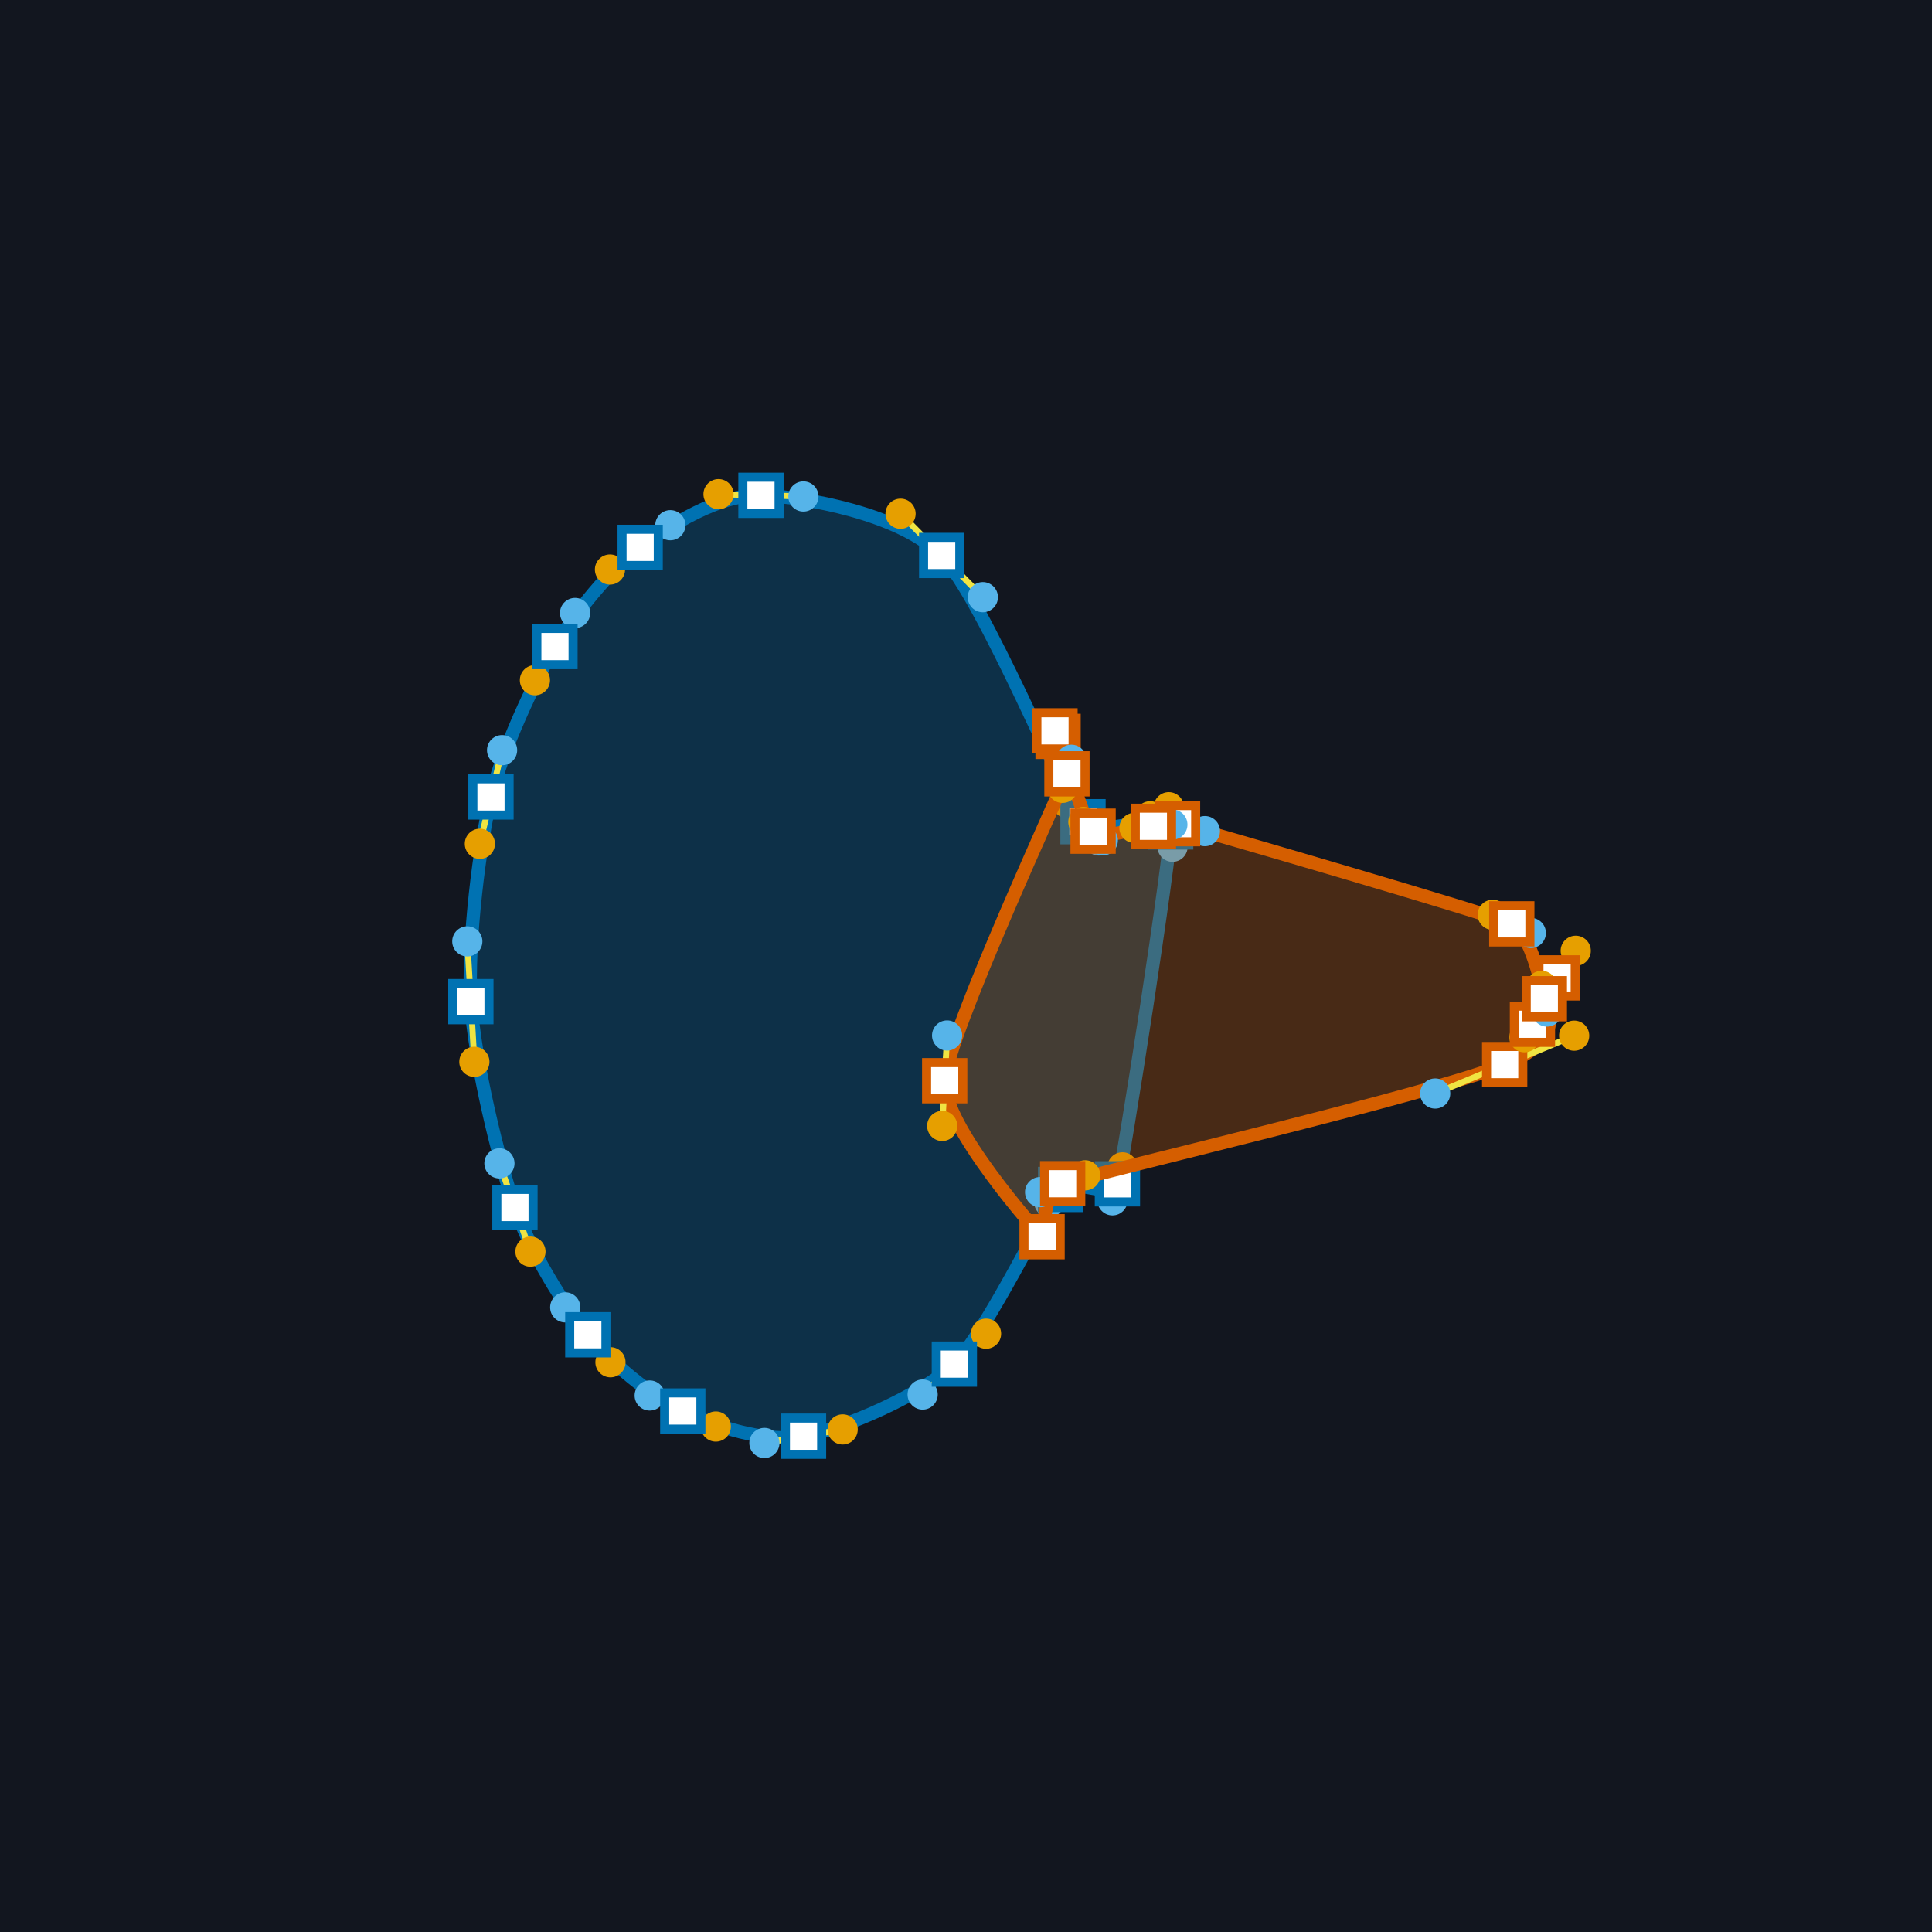
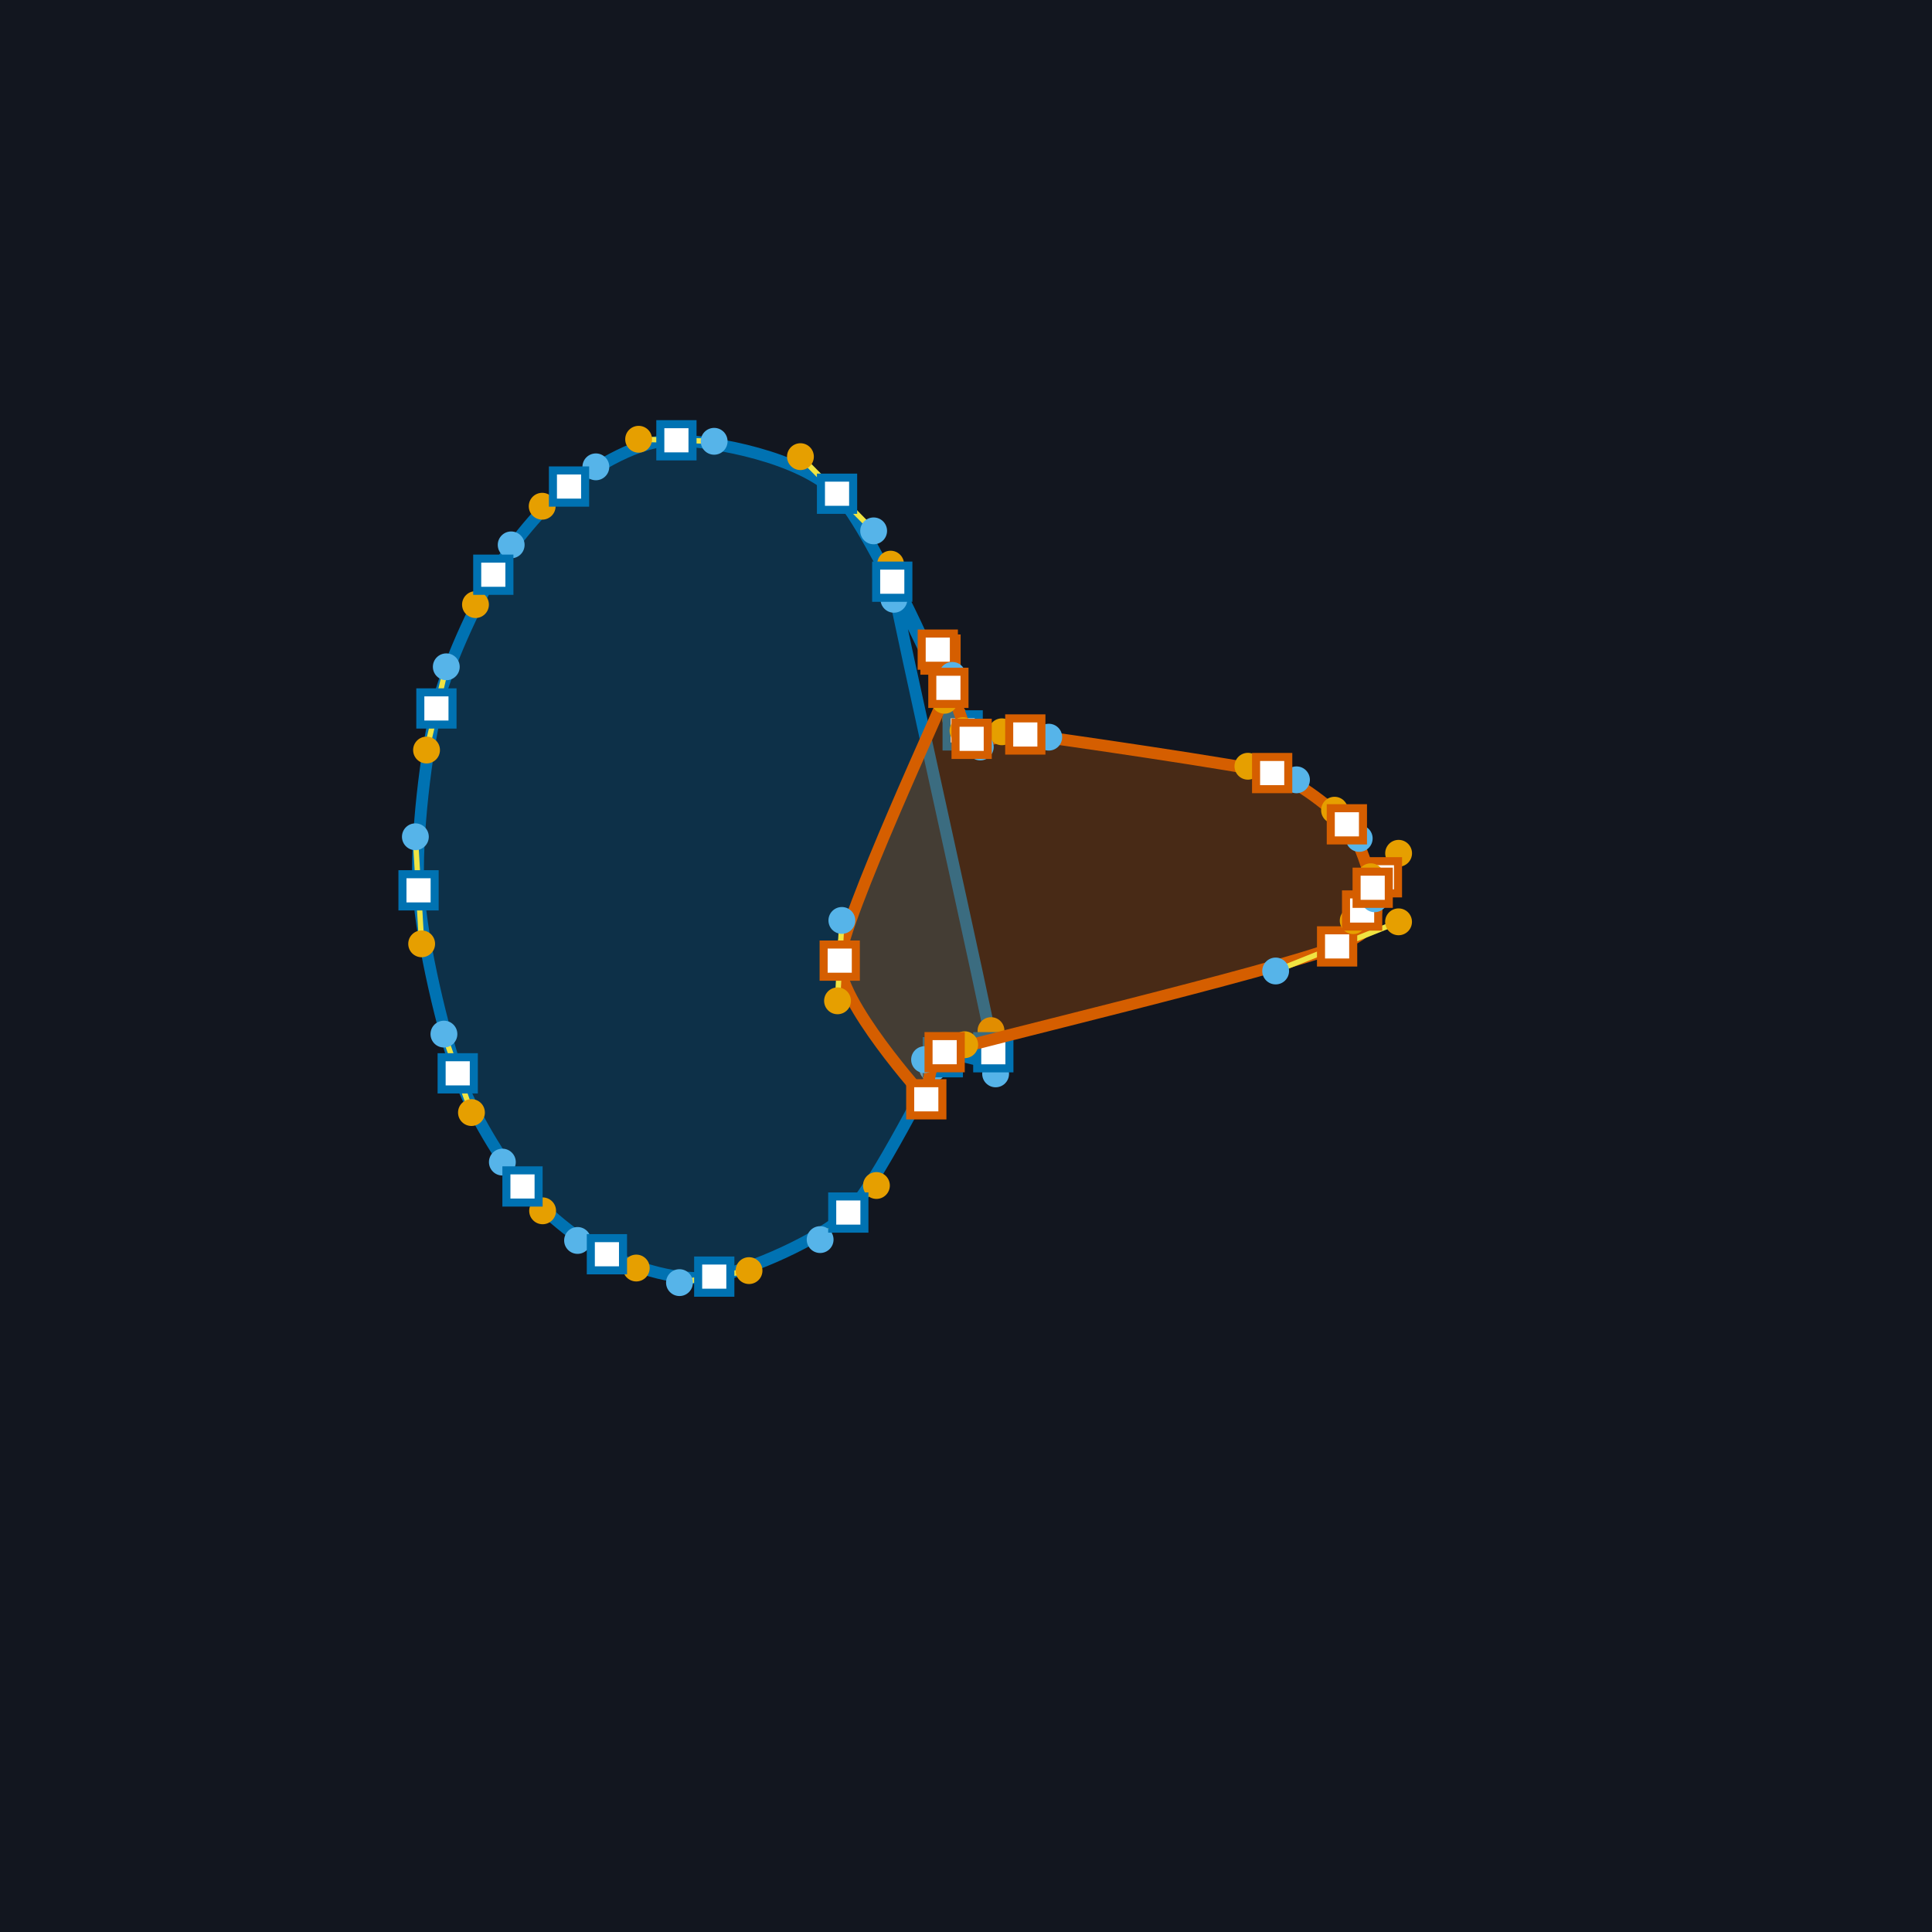
- <svg xmlns="http://www.w3.org/2000/svg" viewBox="0 0 320 320" width="320" height="320">
-   <rect width="320" height="320" fill="#12161F" />
-   <path d="M 126.04,82.04 C 119.01,81.85 111.03,86.99 106.03,90.66 C 101.03,94.33 95.25,101.53 91.92,107.09 C 88.60,112.66 83.16,124.25 81.32,132.00 C 79.48,139.76 77.40,155.92 77.99,165.90 C 78.57,175.87 82.72,192.69 85.29,200.00 C 87.86,207.31 93.62,216.54 97.36,221.08 C 101.11,225.63 107.61,231.14 113.09,233.71 C 118.56,236.28 126.61,239.00 133.09,237.88 C 139.57,236.76 152.82,230.98 158.07,225.94 C 163.32,220.90 173.78,199.10 175.67,197.01 C 177.57,194.92 184.26,198.81 185.08,196.08 C 185.91,193.35 194.21,140.25 193.90,136.97 C 193.59,133.70 182.00,139.21 179.38,136.10 C 176.76,133.00 162.79,98.91 155.97,92.00 C 149.16,85.09 133.07,82.23 126.04,82.04 Z" fill="#0072B2" fill-opacity="0.28" stroke="#0072B2" stroke-width="2.2" />
-   <line x1="133.07" y1="82.23" x2="119.01" y2="81.85" stroke="#F0E442" stroke-width="1.0" />
+ <svg xmlns="http://www.w3.org/2000/svg" viewBox="0 0 360 360" width="360" height="360">
+   <rect width="360" height="360" fill="#12161F" />
+   <path d="M 126.04,82.04 C 119.00,81.85 111.03,86.99 106.03,90.66 C 101.03,94.33 95.25,101.53 91.92,107.09 C 88.60,112.66 83.16,124.25 81.32,132.01 C 79.48,139.76 77.40,155.92 77.99,165.90 C 78.57,175.87 82.72,192.69 85.29,200.00 C 87.85,207.31 93.61,216.54 97.36,221.08 C 101.11,225.62 107.62,231.14 113.09,233.71 C 118.56,236.28 126.61,239.00 133.09,237.88 C 139.57,236.76 152.82,230.98 158.07,225.94 C 163.31,220.90 173.78,199.09 175.68,197.00 C 177.57,194.91 185.52,200.10 185.09,196.07 C 184.66,192.04 166.57,111.67 166.26,108.39 C 165.95,105.12 180.65,138.13 179.38,136.10 C 178.10,134.08 162.79,98.92 155.97,92.00 C 149.15,85.09 133.07,82.23 126.04,82.04 Z" fill="#0072B2" fill-opacity="0.28" stroke="#0072B2" stroke-width="2.2" />
+   <line x1="133.07" y1="82.23" x2="119.00" y2="81.85" stroke="#F0E442" stroke-width="1.0" />
  <circle cx="133.07" cy="82.23" r="2.5" fill="#56B4E9" />
-   <circle cx="119.01" cy="81.85" r="2.5" fill="#E69F00" />
+   <circle cx="119.00" cy="81.85" r="2.5" fill="#E69F00" />
  <rect x="123.04" y="79.04" width="6" height="6" fill="#FFFFFF" stroke="#0072B2" stroke-width="1.5" />
  <line x1="111.03" y1="86.99" x2="101.03" y2="94.33" stroke="#F0E442" stroke-width="1.0" />
  <circle cx="111.03" cy="86.99" r="2.5" fill="#56B4E9" />
  <circle cx="101.03" cy="94.33" r="2.5" fill="#E69F00" />
  <rect x="103.03" y="87.66" width="6" height="6" fill="#FFFFFF" stroke="#0072B2" stroke-width="1.5" />
  <line x1="95.25" y1="101.53" x2="88.60" y2="112.66" stroke="#F0E442" stroke-width="1.0" />
  <circle cx="95.25" cy="101.53" r="2.5" fill="#56B4E9" />
  <circle cx="88.60" cy="112.66" r="2.5" fill="#E69F00" />
  <rect x="88.92" y="104.09" width="6" height="6" fill="#FFFFFF" stroke="#0072B2" stroke-width="1.5" />
  <line x1="83.16" y1="124.25" x2="79.48" y2="139.76" stroke="#F0E442" stroke-width="1.0" />
  <circle cx="83.16" cy="124.25" r="2.5" fill="#56B4E9" />
  <circle cx="79.48" cy="139.76" r="2.5" fill="#E69F00" />
-   <rect x="78.32" y="129.00" width="6" height="6" fill="#FFFFFF" stroke="#0072B2" stroke-width="1.5" />
+   <rect x="78.32" y="129.01" width="6" height="6" fill="#FFFFFF" stroke="#0072B2" stroke-width="1.5" />
  <line x1="77.40" y1="155.92" x2="78.57" y2="175.87" stroke="#F0E442" stroke-width="1.0" />
  <circle cx="77.40" cy="155.92" r="2.5" fill="#56B4E9" />
  <circle cx="78.57" cy="175.87" r="2.5" fill="#E69F00" />
  <rect x="74.99" y="162.90" width="6" height="6" fill="#FFFFFF" stroke="#0072B2" stroke-width="1.5" />
-   <line x1="82.72" y1="192.69" x2="87.86" y2="207.31" stroke="#F0E442" stroke-width="1.0" />
+   <line x1="82.72" y1="192.69" x2="87.85" y2="207.31" stroke="#F0E442" stroke-width="1.0" />
  <circle cx="82.72" cy="192.69" r="2.5" fill="#56B4E9" />
-   <circle cx="87.86" cy="207.31" r="2.5" fill="#E69F00" />
+   <circle cx="87.85" cy="207.31" r="2.5" fill="#E69F00" />
  <rect x="82.29" y="197.00" width="6" height="6" fill="#FFFFFF" stroke="#0072B2" stroke-width="1.5" />
-   <line x1="93.62" y1="216.54" x2="101.11" y2="225.63" stroke="#F0E442" stroke-width="1.0" />
-   <circle cx="93.62" cy="216.54" r="2.5" fill="#56B4E9" />
-   <circle cx="101.11" cy="225.63" r="2.5" fill="#E69F00" />
+   <line x1="93.61" y1="216.54" x2="101.11" y2="225.62" stroke="#F0E442" stroke-width="1.0" />
+   <circle cx="93.61" cy="216.54" r="2.5" fill="#56B4E9" />
+   <circle cx="101.11" cy="225.62" r="2.5" fill="#E69F00" />
  <rect x="94.36" y="218.08" width="6" height="6" fill="#FFFFFF" stroke="#0072B2" stroke-width="1.5" />
-   <line x1="107.61" y1="231.14" x2="118.56" y2="236.28" stroke="#F0E442" stroke-width="1.0" />
-   <circle cx="107.61" cy="231.14" r="2.5" fill="#56B4E9" />
+   <line x1="107.62" y1="231.14" x2="118.56" y2="236.28" stroke="#F0E442" stroke-width="1.0" />
+   <circle cx="107.62" cy="231.14" r="2.5" fill="#56B4E9" />
  <circle cx="118.56" cy="236.28" r="2.5" fill="#E69F00" />
  <rect x="110.09" y="230.71" width="6" height="6" fill="#FFFFFF" stroke="#0072B2" stroke-width="1.5" />
  <line x1="126.61" y1="239.00" x2="139.57" y2="236.76" stroke="#F0E442" stroke-width="1.0" />
  <circle cx="126.61" cy="239.00" r="2.5" fill="#56B4E9" />
  <circle cx="139.57" cy="236.76" r="2.5" fill="#E69F00" />
  <rect x="130.09" y="234.88" width="6" height="6" fill="#FFFFFF" stroke="#0072B2" stroke-width="1.5" />
-   <line x1="152.82" y1="230.98" x2="163.32" y2="220.90" stroke="#F0E442" stroke-width="1.0" />
+   <line x1="152.82" y1="230.98" x2="163.31" y2="220.90" stroke="#F0E442" stroke-width="1.0" />
  <circle cx="152.82" cy="230.98" r="2.5" fill="#56B4E9" />
-   <circle cx="163.32" cy="220.90" r="2.5" fill="#E69F00" />
+   <circle cx="163.31" cy="220.90" r="2.5" fill="#E69F00" />
  <rect x="155.07" y="222.94" width="6" height="6" fill="#FFFFFF" stroke="#0072B2" stroke-width="1.5" />
-   <line x1="173.78" y1="199.10" x2="177.57" y2="194.92" stroke="#F0E442" stroke-width="1.0" />
-   <circle cx="173.78" cy="199.10" r="2.5" fill="#56B4E9" />
-   <circle cx="177.57" cy="194.92" r="2.5" fill="#E69F00" />
-   <rect x="172.67" y="194.01" width="6" height="6" fill="#FFFFFF" stroke="#0072B2" stroke-width="1.5" />
-   <line x1="184.26" y1="198.81" x2="185.91" y2="193.35" stroke="#F0E442" stroke-width="1.0" />
-   <circle cx="184.26" cy="198.81" r="2.5" fill="#56B4E9" />
-   <circle cx="185.91" cy="193.35" r="2.5" fill="#E69F00" />
-   <rect x="182.08" y="193.08" width="6" height="6" fill="#FFFFFF" stroke="#0072B2" stroke-width="1.5" />
-   <line x1="194.21" y1="140.25" x2="193.59" y2="133.70" stroke="#F0E442" stroke-width="1.0" />
-   <circle cx="194.21" cy="140.25" r="2.5" fill="#56B4E9" />
-   <circle cx="193.59" cy="133.70" r="2.5" fill="#E69F00" />
-   <rect x="190.90" y="133.97" width="6" height="6" fill="#FFFFFF" stroke="#0072B2" stroke-width="1.5" />
-   <line x1="182.00" y1="139.21" x2="176.76" y2="133.00" stroke="#F0E442" stroke-width="1.0" />
-   <circle cx="182.00" cy="139.21" r="2.5" fill="#56B4E9" />
-   <circle cx="176.76" cy="133.00" r="2.5" fill="#E69F00" />
+   <line x1="173.78" y1="199.09" x2="177.57" y2="194.91" stroke="#F0E442" stroke-width="1.0" />
+   <circle cx="173.78" cy="199.09" r="2.5" fill="#56B4E9" />
+   <circle cx="177.57" cy="194.91" r="2.5" fill="#E69F00" />
+   <rect x="172.68" y="194.00" width="6" height="6" fill="#FFFFFF" stroke="#0072B2" stroke-width="1.5" />
+   <line x1="185.52" y1="200.10" x2="184.66" y2="192.04" stroke="#F0E442" stroke-width="1.0" />
+   <circle cx="185.52" cy="200.10" r="2.5" fill="#56B4E9" />
+   <circle cx="184.66" cy="192.04" r="2.5" fill="#E69F00" />
+   <rect x="182.09" y="193.07" width="6" height="6" fill="#FFFFFF" stroke="#0072B2" stroke-width="1.5" />
+   <line x1="166.57" y1="111.67" x2="165.95" y2="105.12" stroke="#F0E442" stroke-width="1.0" />
+   <circle cx="166.57" cy="111.67" r="2.5" fill="#56B4E9" />
+   <circle cx="165.95" cy="105.12" r="2.5" fill="#E69F00" />
+   <rect x="163.26" y="105.39" width="6" height="6" fill="#FFFFFF" stroke="#0072B2" stroke-width="1.5" />
+   <line x1="180.65" y1="138.13" x2="178.10" y2="134.08" stroke="#F0E442" stroke-width="1.0" />
+   <circle cx="180.65" cy="138.13" r="2.5" fill="#56B4E9" />
+   <circle cx="178.10" cy="134.08" r="2.5" fill="#E69F00" />
  <rect x="176.38" y="133.10" width="6" height="6" fill="#FFFFFF" stroke="#0072B2" stroke-width="1.5" />
-   <line x1="162.79" y1="98.91" x2="149.16" y2="85.09" stroke="#F0E442" stroke-width="1.0" />
-   <circle cx="162.79" cy="98.91" r="2.5" fill="#56B4E9" />
-   <circle cx="149.16" cy="85.09" r="2.5" fill="#E69F00" />
+   <line x1="162.79" y1="98.92" x2="149.15" y2="85.09" stroke="#F0E442" stroke-width="1.0" />
+   <circle cx="162.79" cy="98.92" r="2.5" fill="#56B4E9" />
+   <circle cx="149.15" cy="85.09" r="2.5" fill="#E69F00" />
  <rect x="152.97" y="89.00" width="6" height="6" fill="#FFFFFF" stroke="#0072B2" stroke-width="1.5" />
-   <path d="M 250.40,153.02 C 247.24,151.52 199.57,137.66 195.04,136.43 C 190.51,135.20 194.18,136.58 191.04,136.86 C 187.90,137.13 182.66,139.19 181.05,137.67 C 179.44,136.15 175.73,123.24 175.25,121.97 C 174.76,120.69 174.58,120.39 174.74,121.05 C 174.90,121.72 177.45,125.84 176.72,128.17 C 175.99,130.49 156.87,171.51 156.47,179.00 C 156.06,186.49 172.06,204.37 172.60,204.84 C 173.13,205.31 172.27,197.45 176.01,196.06 C 179.75,194.67 237.71,181.12 249.22,176.33 C 260.73,171.54 254.81,166.46 257.90,161.97 C 260.99,157.48 255.14,167.50 253.82,169.65 C 252.50,171.80 256.23,167.54 255.79,165.42 C 255.35,163.29 253.55,154.53 250.40,153.02 Z" fill="#D55E00" fill-opacity="0.28" stroke="#D55E00" stroke-width="2.2" />
-   <line x1="253.55" y1="154.53" x2="247.24" y2="151.52" stroke="#F0E442" stroke-width="1.0" />
-   <circle cx="253.55" cy="154.53" r="2.5" fill="#56B4E9" />
-   <circle cx="247.24" cy="151.52" r="2.5" fill="#E69F00" />
-   <rect x="247.40" y="150.02" width="6" height="6" fill="#FFFFFF" stroke="#D55E00" stroke-width="1.5" />
-   <line x1="199.57" y1="137.66" x2="190.51" y2="135.20" stroke="#F0E442" stroke-width="1.0" />
-   <circle cx="199.57" cy="137.66" r="2.5" fill="#56B4E9" />
-   <circle cx="190.51" cy="135.20" r="2.5" fill="#E69F00" />
-   <rect x="192.04" y="133.43" width="6" height="6" fill="#FFFFFF" stroke="#D55E00" stroke-width="1.5" />
-   <line x1="194.18" y1="136.58" x2="187.90" y2="137.13" stroke="#F0E442" stroke-width="1.0" />
-   <circle cx="194.18" cy="136.58" r="2.5" fill="#56B4E9" />
-   <circle cx="187.90" cy="137.13" r="2.5" fill="#E69F00" />
-   <rect x="188.04" y="133.86" width="6" height="6" fill="#FFFFFF" stroke="#D55E00" stroke-width="1.5" />
+   <path d="M 250.97,153.60 C 248.67,150.97 241.58,145.31 237.05,144.05 C 232.53,142.78 195.42,137.36 191.05,136.86 C 186.68,136.36 182.66,139.19 181.05,137.67 C 179.44,136.15 175.73,123.24 175.25,121.97 C 174.76,120.69 174.58,120.39 174.74,121.05 C 174.89,121.72 177.45,125.85 176.72,128.17 C 175.99,130.49 156.87,171.51 156.47,179.00 C 156.06,186.49 172.06,204.37 172.60,204.84 C 173.13,205.31 172.28,197.45 176.02,196.06 C 179.76,194.67 237.70,180.93 249.15,176.35 C 260.60,171.77 254.39,167.94 257.50,163.47 C 260.61,159.00 255.48,167.77 253.81,169.66 C 252.15,171.55 256.14,167.47 255.78,165.42 C 255.42,163.37 253.27,156.23 250.97,153.60 Z" fill="#D55E00" fill-opacity="0.28" stroke="#D55E00" stroke-width="2.2" />
+   <line x1="253.27" y1="156.23" x2="248.67" y2="150.97" stroke="#F0E442" stroke-width="1.0" />
+   <circle cx="253.27" cy="156.23" r="2.5" fill="#56B4E9" />
+   <circle cx="248.67" cy="150.97" r="2.5" fill="#E69F00" />
+   <rect x="247.97" y="150.60" width="6" height="6" fill="#FFFFFF" stroke="#D55E00" stroke-width="1.5" />
+   <line x1="241.58" y1="145.31" x2="232.53" y2="142.78" stroke="#F0E442" stroke-width="1.0" />
+   <circle cx="241.58" cy="145.31" r="2.5" fill="#56B4E9" />
+   <circle cx="232.53" cy="142.78" r="2.5" fill="#E69F00" />
+   <rect x="234.05" y="141.05" width="6" height="6" fill="#FFFFFF" stroke="#D55E00" stroke-width="1.5" />
+   <line x1="195.42" y1="137.36" x2="186.68" y2="136.36" stroke="#F0E442" stroke-width="1.0" />
+   <circle cx="195.42" cy="137.36" r="2.5" fill="#56B4E9" />
+   <circle cx="186.68" cy="136.36" r="2.5" fill="#E69F00" />
+   <rect x="188.05" y="133.86" width="6" height="6" fill="#FFFFFF" stroke="#D55E00" stroke-width="1.5" />
  <line x1="182.66" y1="139.19" x2="179.44" y2="136.15" stroke="#F0E442" stroke-width="1.0" />
  <circle cx="182.66" cy="139.19" r="2.5" fill="#56B4E9" />
  <circle cx="179.44" cy="136.15" r="2.5" fill="#E69F00" />
  <rect x="178.05" y="134.67" width="6" height="6" fill="#FFFFFF" stroke="#D55E00" stroke-width="1.5" />
  <line x1="175.73" y1="123.24" x2="174.76" y2="120.69" stroke="#F0E442" stroke-width="1.0" />
  <circle cx="175.73" cy="123.24" r="2.5" fill="#56B4E9" />
  <circle cx="174.76" cy="120.69" r="2.5" fill="#E69F00" />
  <rect x="172.25" y="118.97" width="6" height="6" fill="#FFFFFF" stroke="#D55E00" stroke-width="1.5" />
-   <line x1="174.58" y1="120.39" x2="174.90" y2="121.72" stroke="#F0E442" stroke-width="1.0" />
+   <line x1="174.58" y1="120.39" x2="174.89" y2="121.72" stroke="#F0E442" stroke-width="1.0" />
  <circle cx="174.58" cy="120.39" r="2.5" fill="#56B4E9" />
-   <circle cx="174.90" cy="121.72" r="2.5" fill="#E69F00" />
+   <circle cx="174.89" cy="121.72" r="2.5" fill="#E69F00" />
  <rect x="171.74" y="118.05" width="6" height="6" fill="#FFFFFF" stroke="#D55E00" stroke-width="1.5" />
-   <line x1="177.45" y1="125.84" x2="175.99" y2="130.49" stroke="#F0E442" stroke-width="1.0" />
-   <circle cx="177.45" cy="125.84" r="2.5" fill="#56B4E9" />
+   <line x1="177.45" y1="125.85" x2="175.99" y2="130.49" stroke="#F0E442" stroke-width="1.0" />
+   <circle cx="177.45" cy="125.85" r="2.5" fill="#56B4E9" />
  <circle cx="175.99" cy="130.49" r="2.5" fill="#E69F00" />
  <rect x="173.72" y="125.17" width="6" height="6" fill="#FFFFFF" stroke="#D55E00" stroke-width="1.5" />
  <line x1="156.87" y1="171.51" x2="156.06" y2="186.49" stroke="#F0E442" stroke-width="1.0" />
  <circle cx="156.87" cy="171.51" r="2.5" fill="#56B4E9" />
  <circle cx="156.06" cy="186.49" r="2.5" fill="#E69F00" />
  <rect x="153.47" y="176.00" width="6" height="6" fill="#FFFFFF" stroke="#D55E00" stroke-width="1.5" />
  <line x1="172.06" y1="204.37" x2="173.13" y2="205.31" stroke="#F0E442" stroke-width="1.0" />
  <circle cx="172.06" cy="204.37" r="2.5" fill="#56B4E9" />
  <circle cx="173.13" cy="205.31" r="2.5" fill="#E69F00" />
  <rect x="169.60" y="201.84" width="6" height="6" fill="#FFFFFF" stroke="#D55E00" stroke-width="1.5" />
-   <line x1="172.27" y1="197.45" x2="179.75" y2="194.67" stroke="#F0E442" stroke-width="1.0" />
-   <circle cx="172.27" cy="197.45" r="2.5" fill="#56B4E9" />
-   <circle cx="179.75" cy="194.67" r="2.5" fill="#E69F00" />
-   <rect x="173.01" y="193.06" width="6" height="6" fill="#FFFFFF" stroke="#D55E00" stroke-width="1.5" />
-   <line x1="237.71" y1="181.12" x2="260.73" y2="171.54" stroke="#F0E442" stroke-width="1.0" />
-   <circle cx="237.71" cy="181.12" r="2.5" fill="#56B4E9" />
-   <circle cx="260.73" cy="171.54" r="2.5" fill="#E69F00" />
-   <rect x="246.22" y="173.33" width="6" height="6" fill="#FFFFFF" stroke="#D55E00" stroke-width="1.5" />
-   <line x1="254.81" y1="166.46" x2="260.99" y2="157.48" stroke="#F0E442" stroke-width="1.0" />
-   <circle cx="254.81" cy="166.46" r="2.5" fill="#56B4E9" />
-   <circle cx="260.99" cy="157.48" r="2.5" fill="#E69F00" />
-   <rect x="254.90" y="158.97" width="6" height="6" fill="#FFFFFF" stroke="#D55E00" stroke-width="1.5" />
-   <line x1="255.14" y1="167.50" x2="252.50" y2="171.80" stroke="#F0E442" stroke-width="1.0" />
-   <circle cx="255.14" cy="167.50" r="2.5" fill="#56B4E9" />
-   <circle cx="252.50" cy="171.80" r="2.5" fill="#E69F00" />
-   <rect x="250.82" y="166.65" width="6" height="6" fill="#FFFFFF" stroke="#D55E00" stroke-width="1.5" />
-   <line x1="256.23" y1="167.54" x2="255.35" y2="163.29" stroke="#F0E442" stroke-width="1.0" />
-   <circle cx="256.23" cy="167.54" r="2.5" fill="#56B4E9" />
-   <circle cx="255.35" cy="163.29" r="2.5" fill="#E69F00" />
-   <rect x="252.79" y="162.42" width="6" height="6" fill="#FFFFFF" stroke="#D55E00" stroke-width="1.5" />
+   <line x1="172.28" y1="197.45" x2="179.76" y2="194.67" stroke="#F0E442" stroke-width="1.0" />
+   <circle cx="172.28" cy="197.45" r="2.5" fill="#56B4E9" />
+   <circle cx="179.76" cy="194.67" r="2.5" fill="#E69F00" />
+   <rect x="173.02" y="193.06" width="6" height="6" fill="#FFFFFF" stroke="#D55E00" stroke-width="1.5" />
+   <line x1="237.70" y1="180.93" x2="260.60" y2="171.77" stroke="#F0E442" stroke-width="1.0" />
+   <circle cx="237.70" cy="180.93" r="2.5" fill="#56B4E9" />
+   <circle cx="260.60" cy="171.77" r="2.5" fill="#E69F00" />
+   <rect x="246.15" y="173.35" width="6" height="6" fill="#FFFFFF" stroke="#D55E00" stroke-width="1.5" />
+   <line x1="254.39" y1="167.94" x2="260.61" y2="159.00" stroke="#F0E442" stroke-width="1.0" />
+   <circle cx="254.39" cy="167.94" r="2.5" fill="#56B4E9" />
+   <circle cx="260.61" cy="159.00" r="2.5" fill="#E69F00" />
+   <rect x="254.50" y="160.47" width="6" height="6" fill="#FFFFFF" stroke="#D55E00" stroke-width="1.5" />
+   <line x1="255.48" y1="167.77" x2="252.15" y2="171.55" stroke="#F0E442" stroke-width="1.0" />
+   <circle cx="255.48" cy="167.77" r="2.5" fill="#56B4E9" />
+   <circle cx="252.15" cy="171.55" r="2.5" fill="#E69F00" />
+   <rect x="250.81" y="166.66" width="6" height="6" fill="#FFFFFF" stroke="#D55E00" stroke-width="1.5" />
+   <line x1="256.14" y1="167.47" x2="255.42" y2="163.37" stroke="#F0E442" stroke-width="1.0" />
+   <circle cx="256.14" cy="167.47" r="2.5" fill="#56B4E9" />
+   <circle cx="255.42" cy="163.37" r="2.5" fill="#E69F00" />
+   <rect x="252.78" y="162.42" width="6" height="6" fill="#FFFFFF" stroke="#D55E00" stroke-width="1.5" />
</svg>
